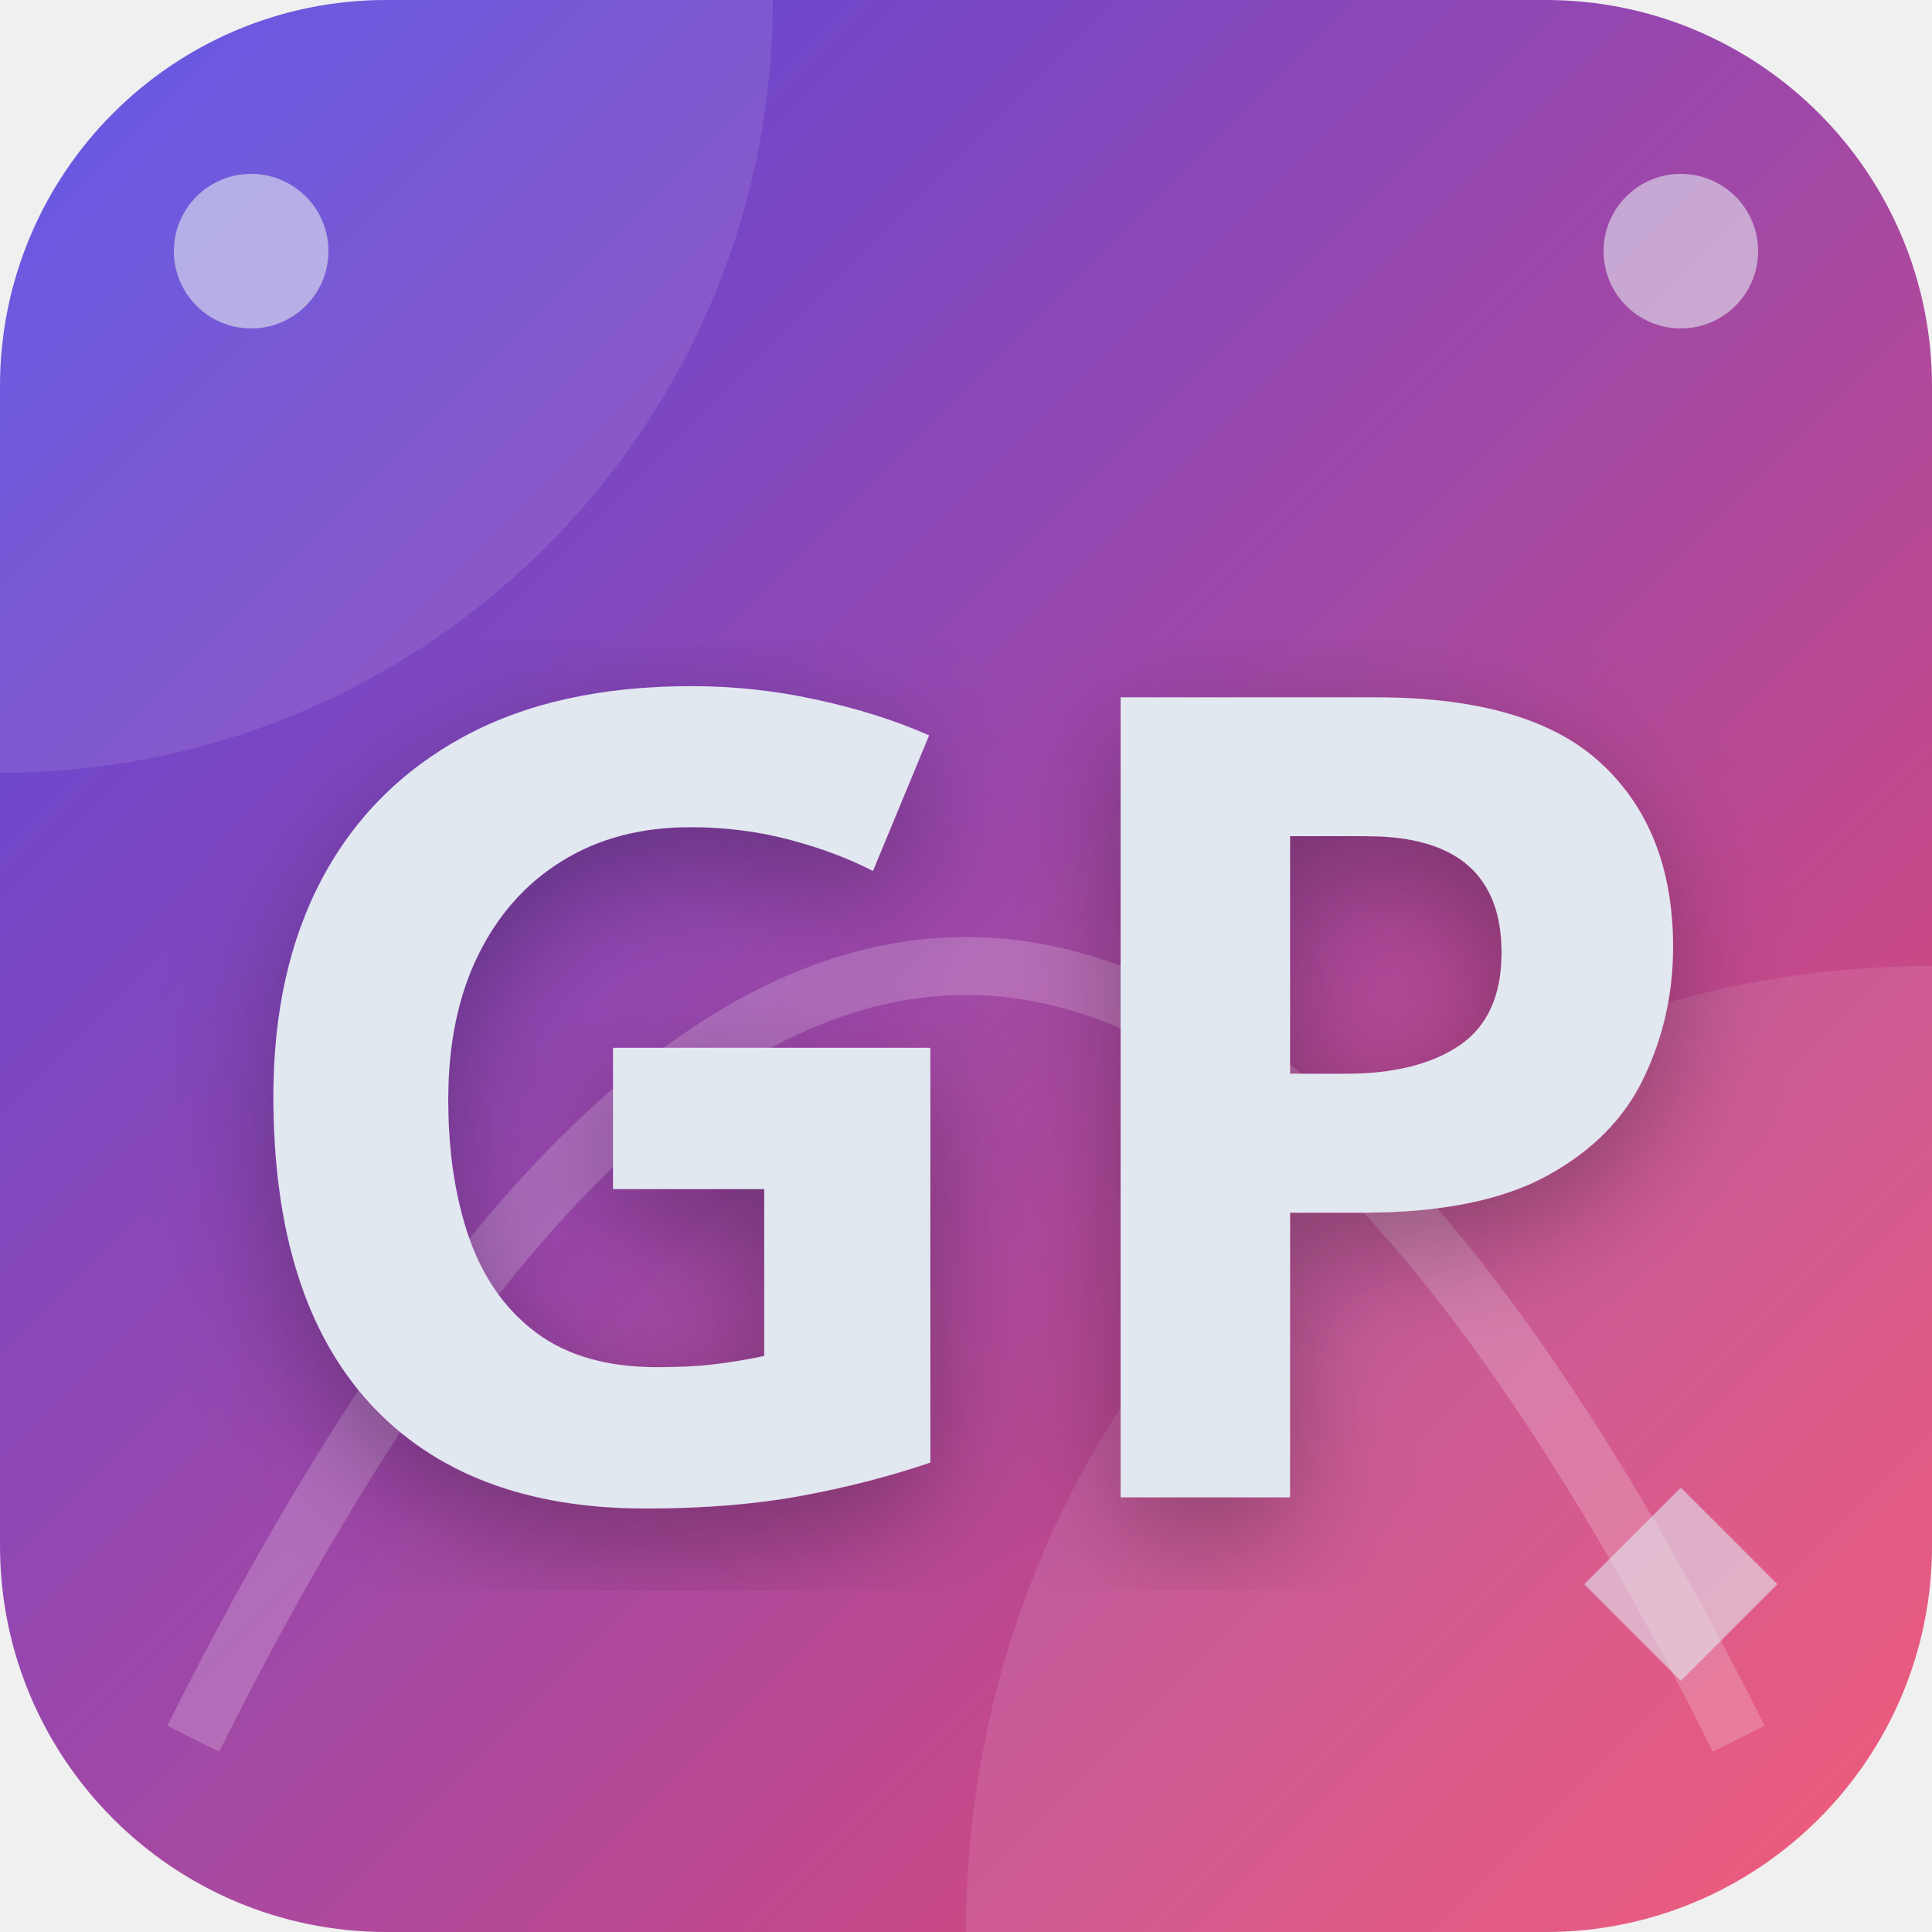
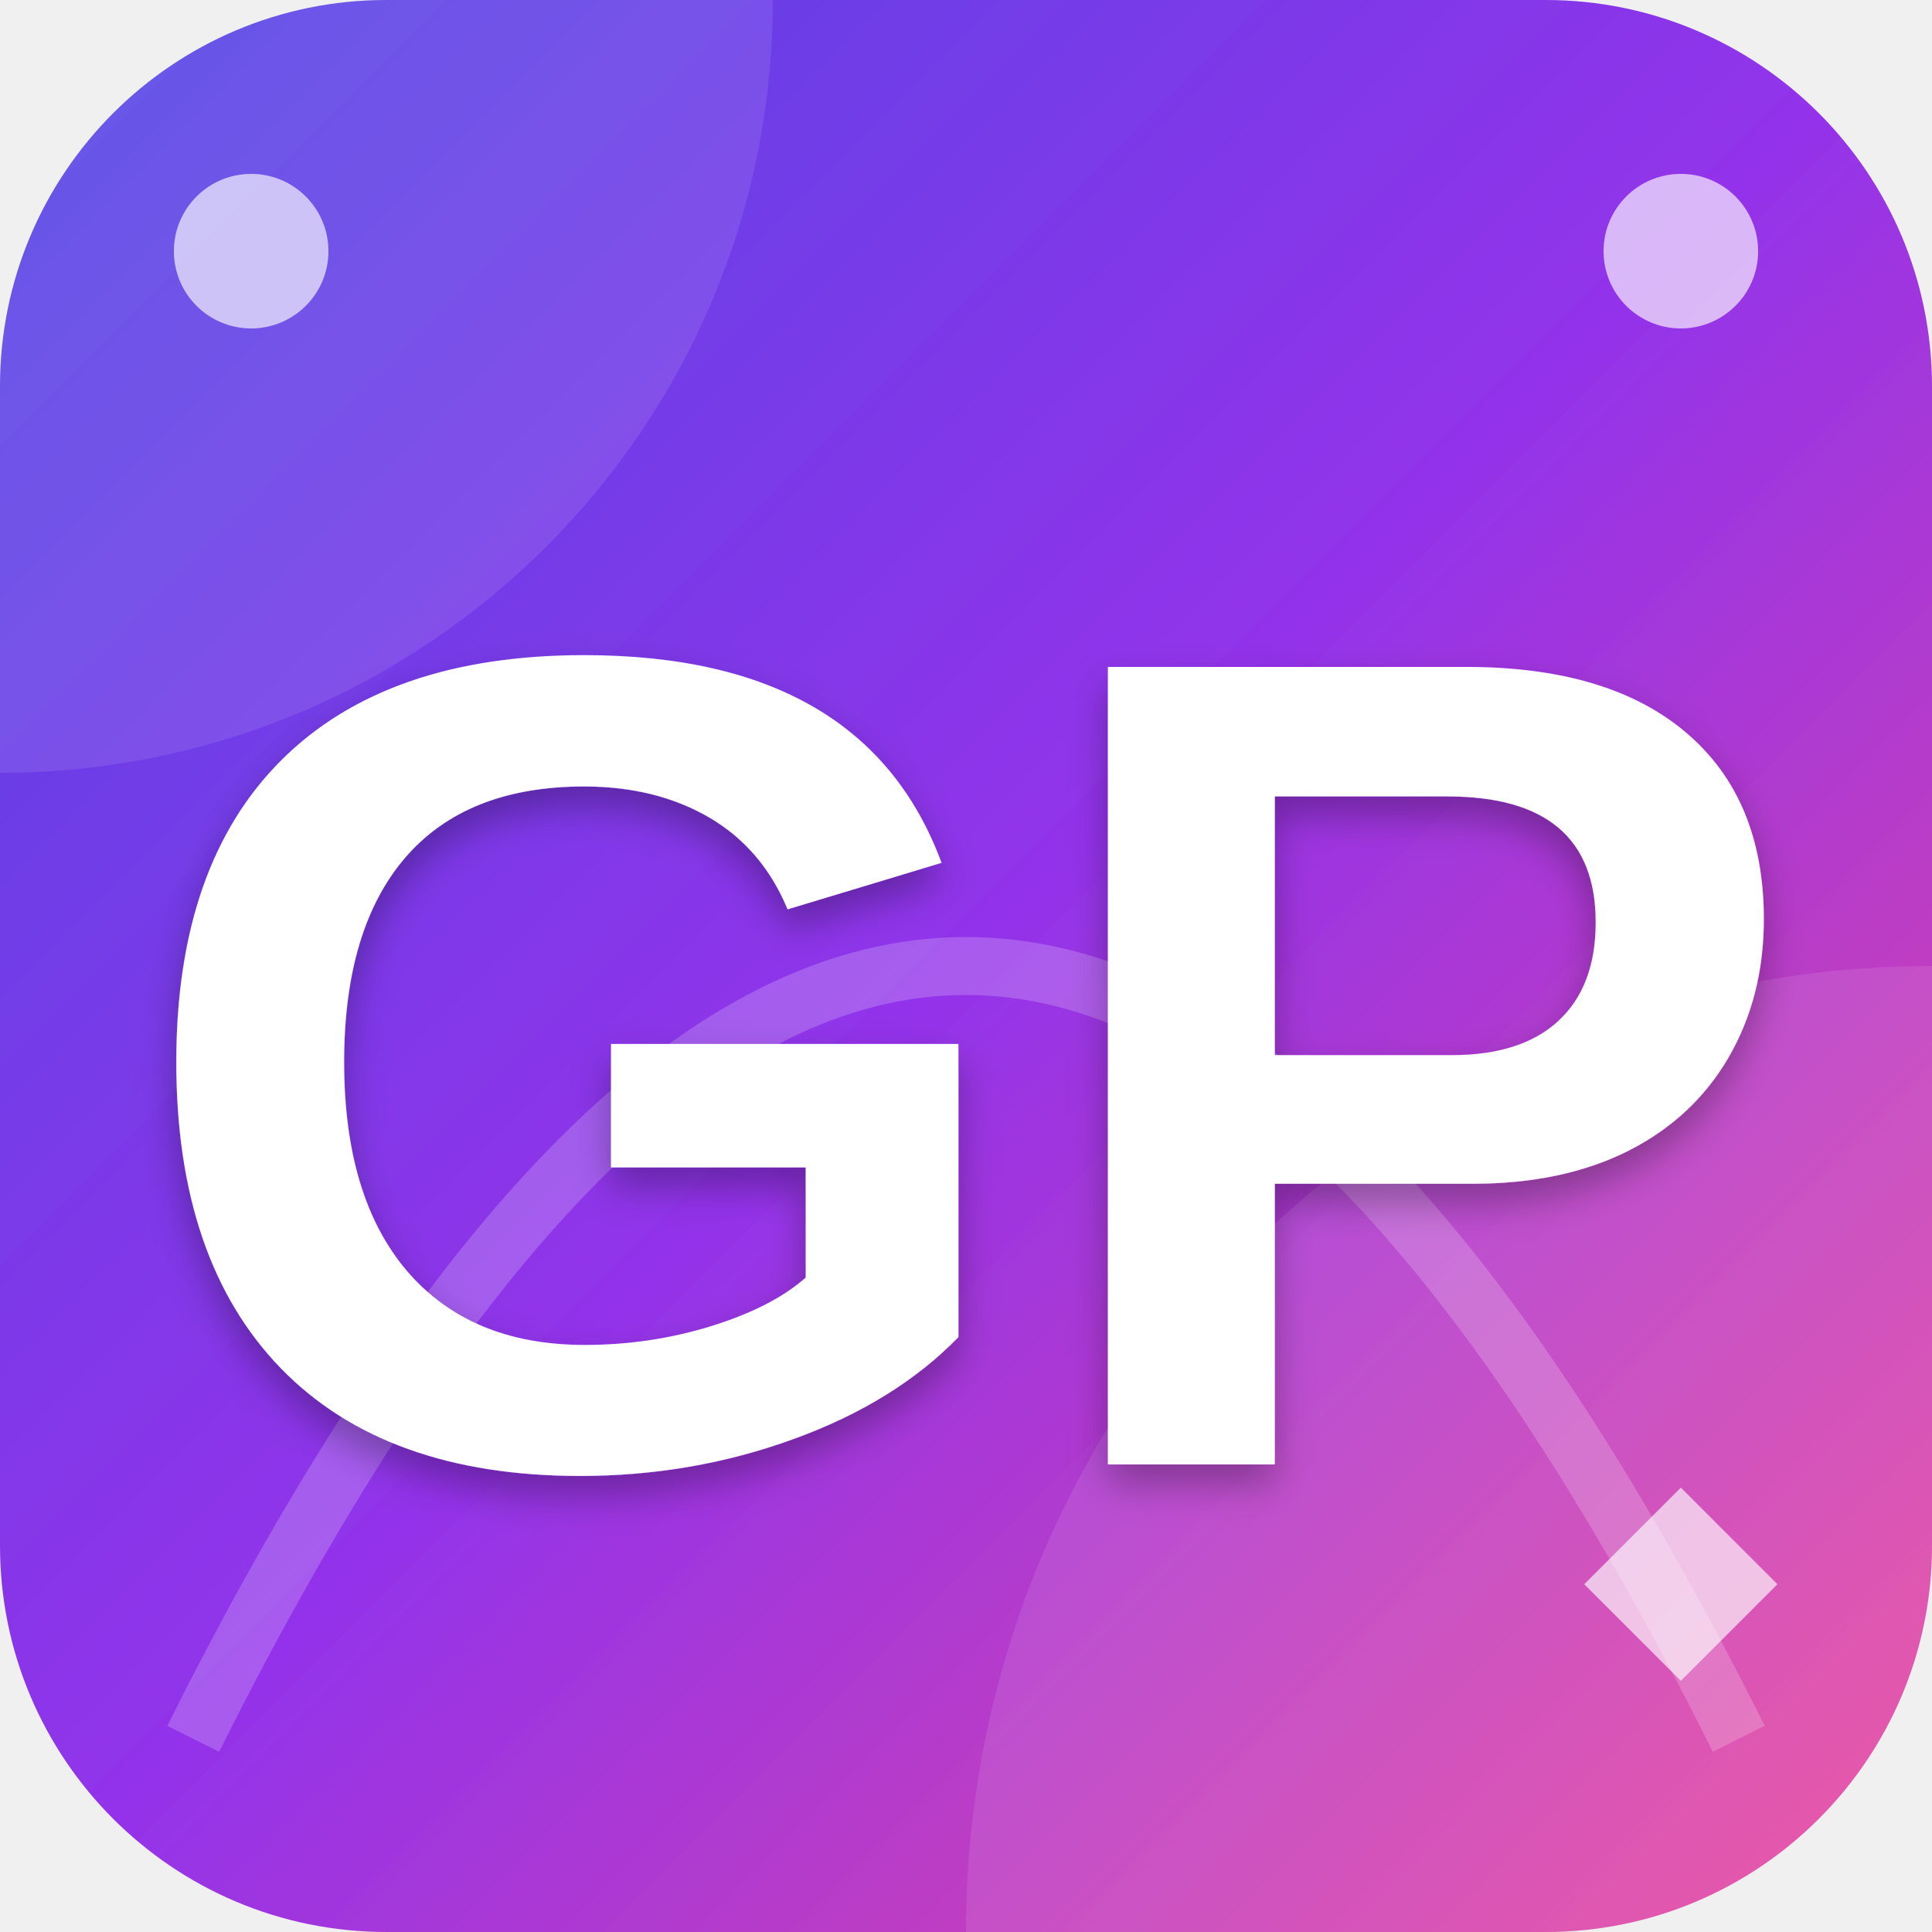
<svg xmlns="http://www.w3.org/2000/svg" viewBox="0 0 100 100">
  <defs>
    <linearGradient id="grad" x1="0%" y1="0%" x2="100%" y2="100%">
      <stop offset="0%" style="stop-color:#4F46E5;stop-opacity:1" />
-       <stop offset="100%" style="stop-color:#F24968;stop-opacity:1" />
+       <stop offset="50%" style="stop-color:#9333EA;stop-opacity:1" />
+       <stop offset="100%" style="stop-color:#EC4899;stop-opacity:1" />
    </linearGradient>
    <filter id="shadow">
-       <feDropShadow dx="0" dy="2" stdDeviation="3" flood-opacity="0.3" />
+       <feDropShadow dx="0" dy="2" stdDeviation="2" flood-opacity="0.3" />
+     </filter>
+     <filter id="textShadow">
+       <feDropShadow dx="0" dy="1" stdDeviation="1" flood-opacity="0.3" flood-color="#000000" />
    </filter>
    <clipPath id="clip">
      <rect x="0" y="0" width="100" height="100" rx="20" />
    </clipPath>
  </defs>
  <g clip-path="url(#clip)">
    <rect x="0" y="0" width="100" height="100" fill="url(#grad)" filter="url(#shadow)" />
    <circle cx="100" cy="100" r="50" fill="#ffffff" opacity="0.1" />
    <circle cx="0" cy="0" r="40" fill="#ffffff" opacity="0.1" />
    <path d="M10 90 Q50 10 90 90" stroke="#ffffff" stroke-width="3" fill="none" opacity="0.2" />
  </g>
-   <text x="50" y="55" font-family="Montserrat, sans-serif" font-size="58" font-weight="bold" fill="#e2e8f0" text-anchor="middle" dominant-baseline="central" filter="url(#shadow)">GP</text>
-   <path d="M82 82 L87 77 L92 82 L87 87 Z" fill="#e2e8f0" opacity="0.6" />
-   <circle cx="13" cy="13" r="4" fill="#e2e8f0" opacity="0.6" />
-   <circle cx="87" cy="13" r="4" fill="#e2e8f0" opacity="0.6" />
+   <text x="50" y="55" font-family="Montserrat, Arial, sans-serif" font-size="60" font-weight="bold" fill="#FFFFFF" text-anchor="middle" dominant-baseline="central" filter="url(#textShadow)">GP</text>
+   <path d="M82 82 L87 77 L92 82 L87 87 Z" fill="#FFFFFF" opacity="0.65" />
+   <circle cx="13" cy="13" r="4" fill="#FFFFFF" opacity="0.65" />
+   <circle cx="87" cy="13" r="4" fill="#FFFFFF" opacity="0.65" />
</svg>
